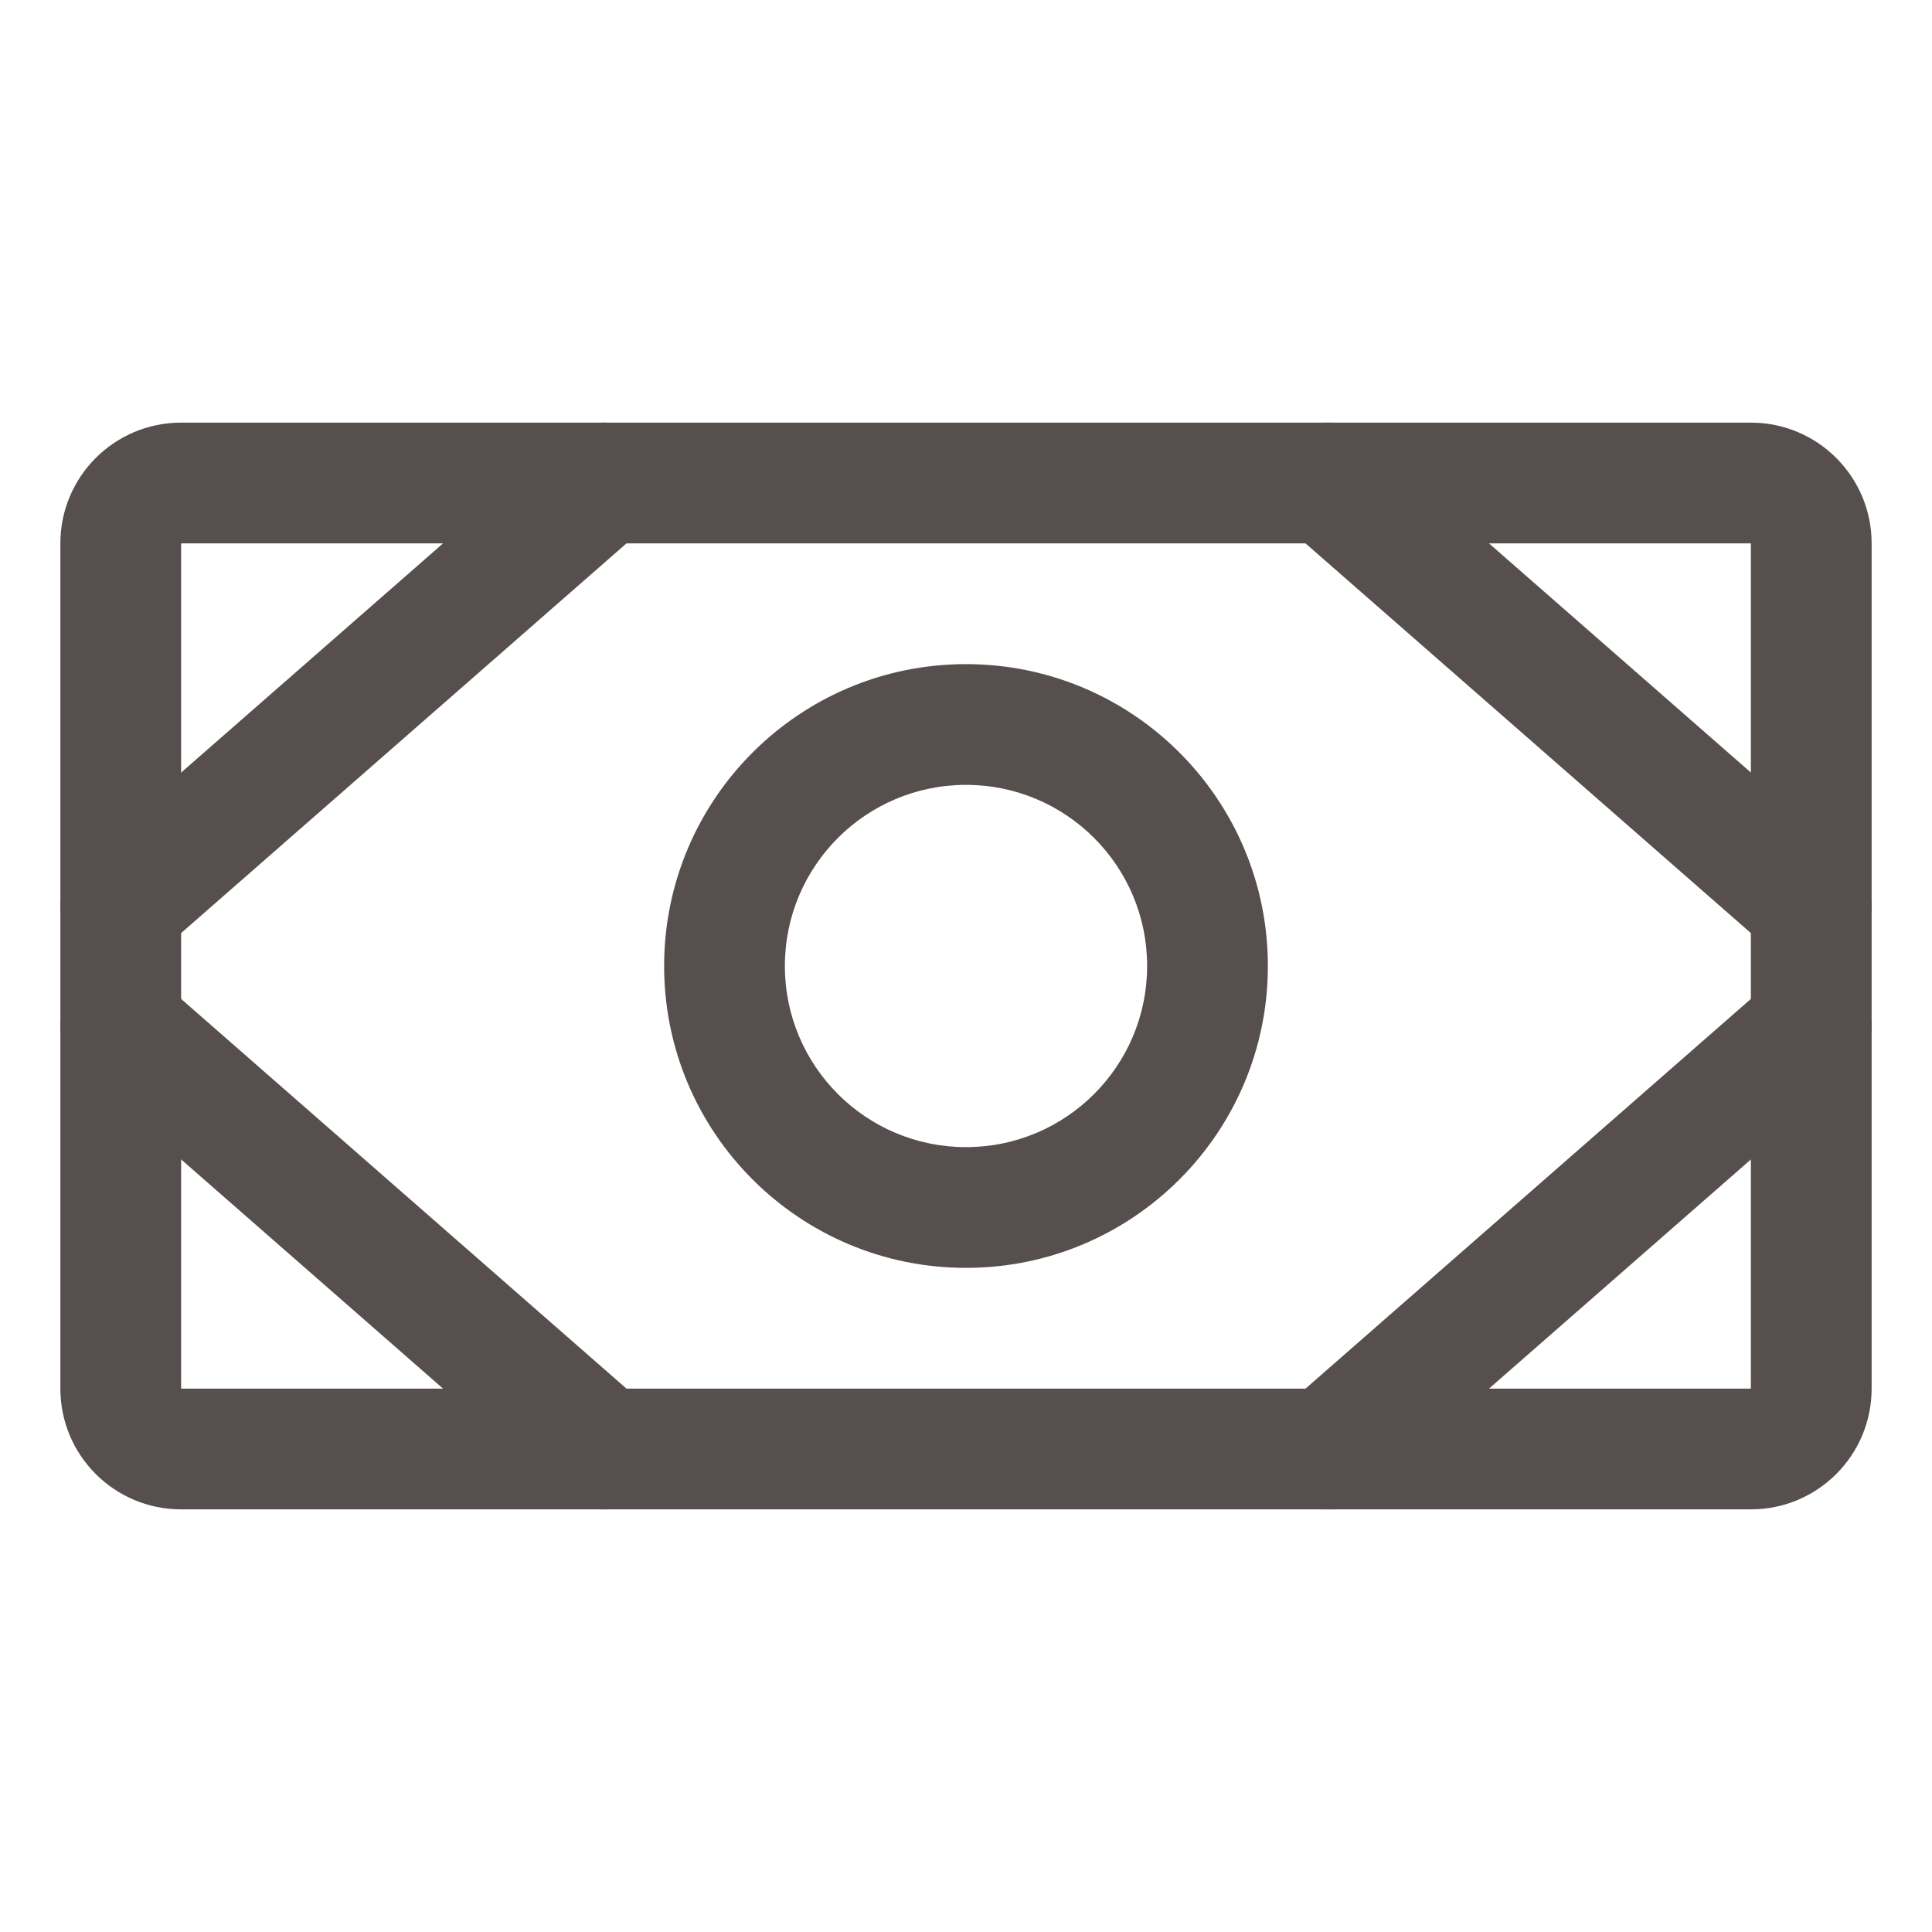
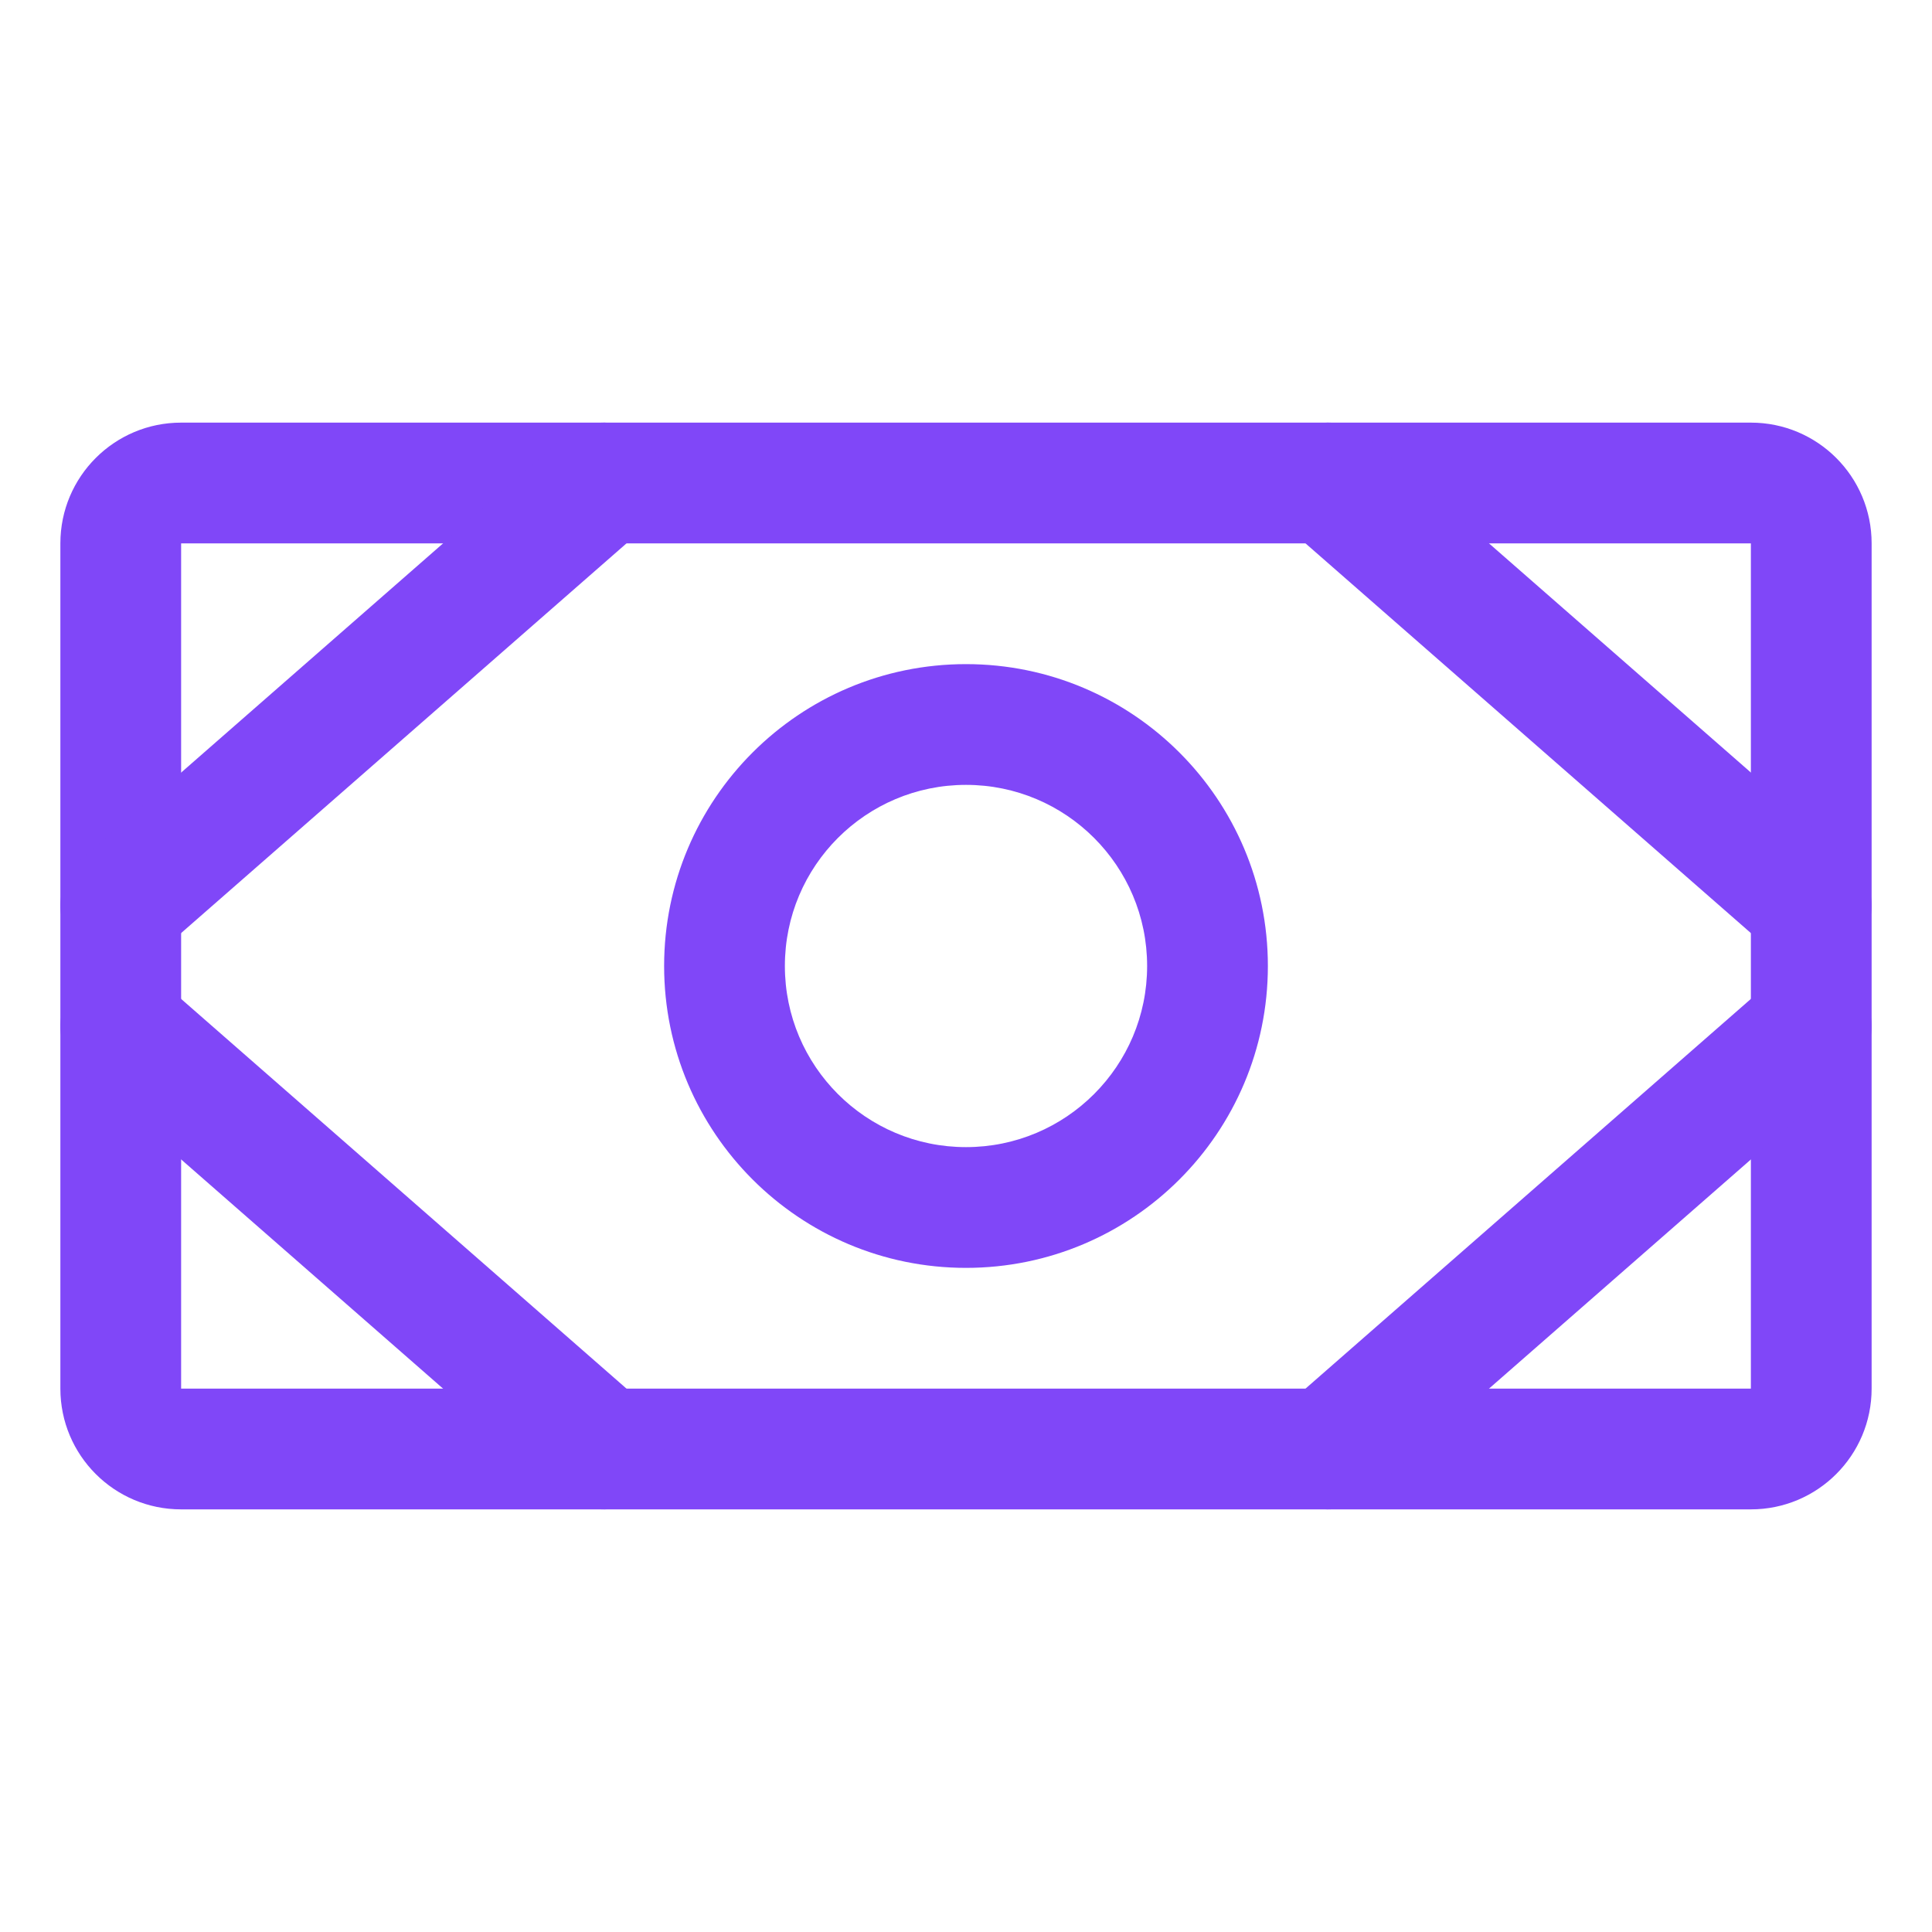
<svg xmlns="http://www.w3.org/2000/svg" width="32" height="32" viewBox="0 0 32 32" fill="none">
-   <path fill-rule="evenodd" clip-rule="evenodd" d="M1 9C1 7.895 1.895 7 3 7H29C30.105 7 31 7.895 31 9V23C31 24.105 30.105 25 29 25H3C1.895 25 1 24.105 1 23V9ZM29 9H3V23H29V9Z" fill="#574F4D" />
-   <path fill-rule="evenodd" clip-rule="evenodd" d="M16 13C14.343 13 13 14.343 13 16C13 17.657 14.343 19 16 19C17.657 19 19 17.657 19 16C19 14.343 17.657 13 16 13ZM11 16C11 13.239 13.239 11 16 11C18.761 11 21 13.239 21 16C21 18.761 18.761 21 16 21C13.239 21 11 18.761 11 16Z" fill="#574F4D" />
-   <path fill-rule="evenodd" clip-rule="evenodd" d="M21.247 7.342C21.611 6.926 22.243 6.884 22.659 7.247L30.659 14.247C31.074 14.611 31.116 15.243 30.753 15.659C30.389 16.074 29.757 16.116 29.341 15.753L21.341 8.753C20.926 8.389 20.884 7.757 21.247 7.342Z" fill="#574F4D" />
-   <path fill-rule="evenodd" clip-rule="evenodd" d="M30.753 16.341C31.116 16.757 31.074 17.389 30.659 17.753L22.659 24.753C22.243 25.116 21.611 25.074 21.247 24.659C20.884 24.243 20.926 23.611 21.341 23.247L29.341 16.247C29.757 15.884 30.389 15.926 30.753 16.341Z" fill="#574F4D" />
-   <path fill-rule="evenodd" clip-rule="evenodd" d="M10.753 7.342C11.116 7.757 11.074 8.389 10.659 8.753L2.659 15.753C2.243 16.116 1.611 16.074 1.247 15.659C0.884 15.243 0.926 14.611 1.342 14.247L9.342 7.247C9.757 6.884 10.389 6.926 10.753 7.342Z" fill="#574F4D" />
-   <path fill-rule="evenodd" clip-rule="evenodd" d="M1.247 16.341C1.611 15.926 2.243 15.884 2.659 16.247L10.659 23.247C11.074 23.611 11.116 24.243 10.753 24.659C10.389 25.074 9.757 25.116 9.342 24.753L1.342 17.753C0.926 17.389 0.884 16.757 1.247 16.341Z" fill="#574F4D" />
+   <path fill-rule="evenodd" clip-rule="evenodd" d="M1 9C1 7.895 1.895 7 3 7H29C30.105 7 31 7.895 31 9V23C31 24.105 30.105 25 29 25H3C1.895 25 1 24.105 1 23V9ZM29 9H3V23H29V9Z" fill="#8047F8" />
+   <path fill-rule="evenodd" clip-rule="evenodd" d="M16 13C14.343 13 13 14.343 13 16C13 17.657 14.343 19 16 19C17.657 19 19 17.657 19 16C19 14.343 17.657 13 16 13ZM11 16C11 13.239 13.239 11 16 11C18.761 11 21 13.239 21 16C21 18.761 18.761 21 16 21C13.239 21 11 18.761 11 16Z" fill="#8047F8" />
+   <path fill-rule="evenodd" clip-rule="evenodd" d="M21.247 7.342C21.611 6.926 22.243 6.884 22.659 7.247L30.659 14.247C31.074 14.611 31.116 15.243 30.753 15.659C30.389 16.074 29.757 16.116 29.341 15.753L21.341 8.753C20.926 8.389 20.884 7.757 21.247 7.342Z" fill="#8047F8" />
+   <path fill-rule="evenodd" clip-rule="evenodd" d="M30.753 16.341C31.116 16.757 31.074 17.389 30.659 17.753L22.659 24.753C22.243 25.116 21.611 25.074 21.247 24.659C20.884 24.243 20.926 23.611 21.341 23.247L29.341 16.247C29.757 15.884 30.389 15.926 30.753 16.341Z" fill="#8047F8" />
+   <path fill-rule="evenodd" clip-rule="evenodd" d="M10.753 7.342C11.116 7.757 11.074 8.389 10.659 8.753L2.659 15.753C2.243 16.116 1.611 16.074 1.247 15.659C0.884 15.243 0.926 14.611 1.342 14.247L9.342 7.247C9.757 6.884 10.389 6.926 10.753 7.342Z" fill="#8047F8" />
+   <path fill-rule="evenodd" clip-rule="evenodd" d="M1.247 16.341C1.611 15.926 2.243 15.884 2.659 16.247L10.659 23.247C11.074 23.611 11.116 24.243 10.753 24.659C10.389 25.074 9.757 25.116 9.342 24.753L1.342 17.753C0.926 17.389 0.884 16.757 1.247 16.341Z" fill="#8047F8" />
</svg>
